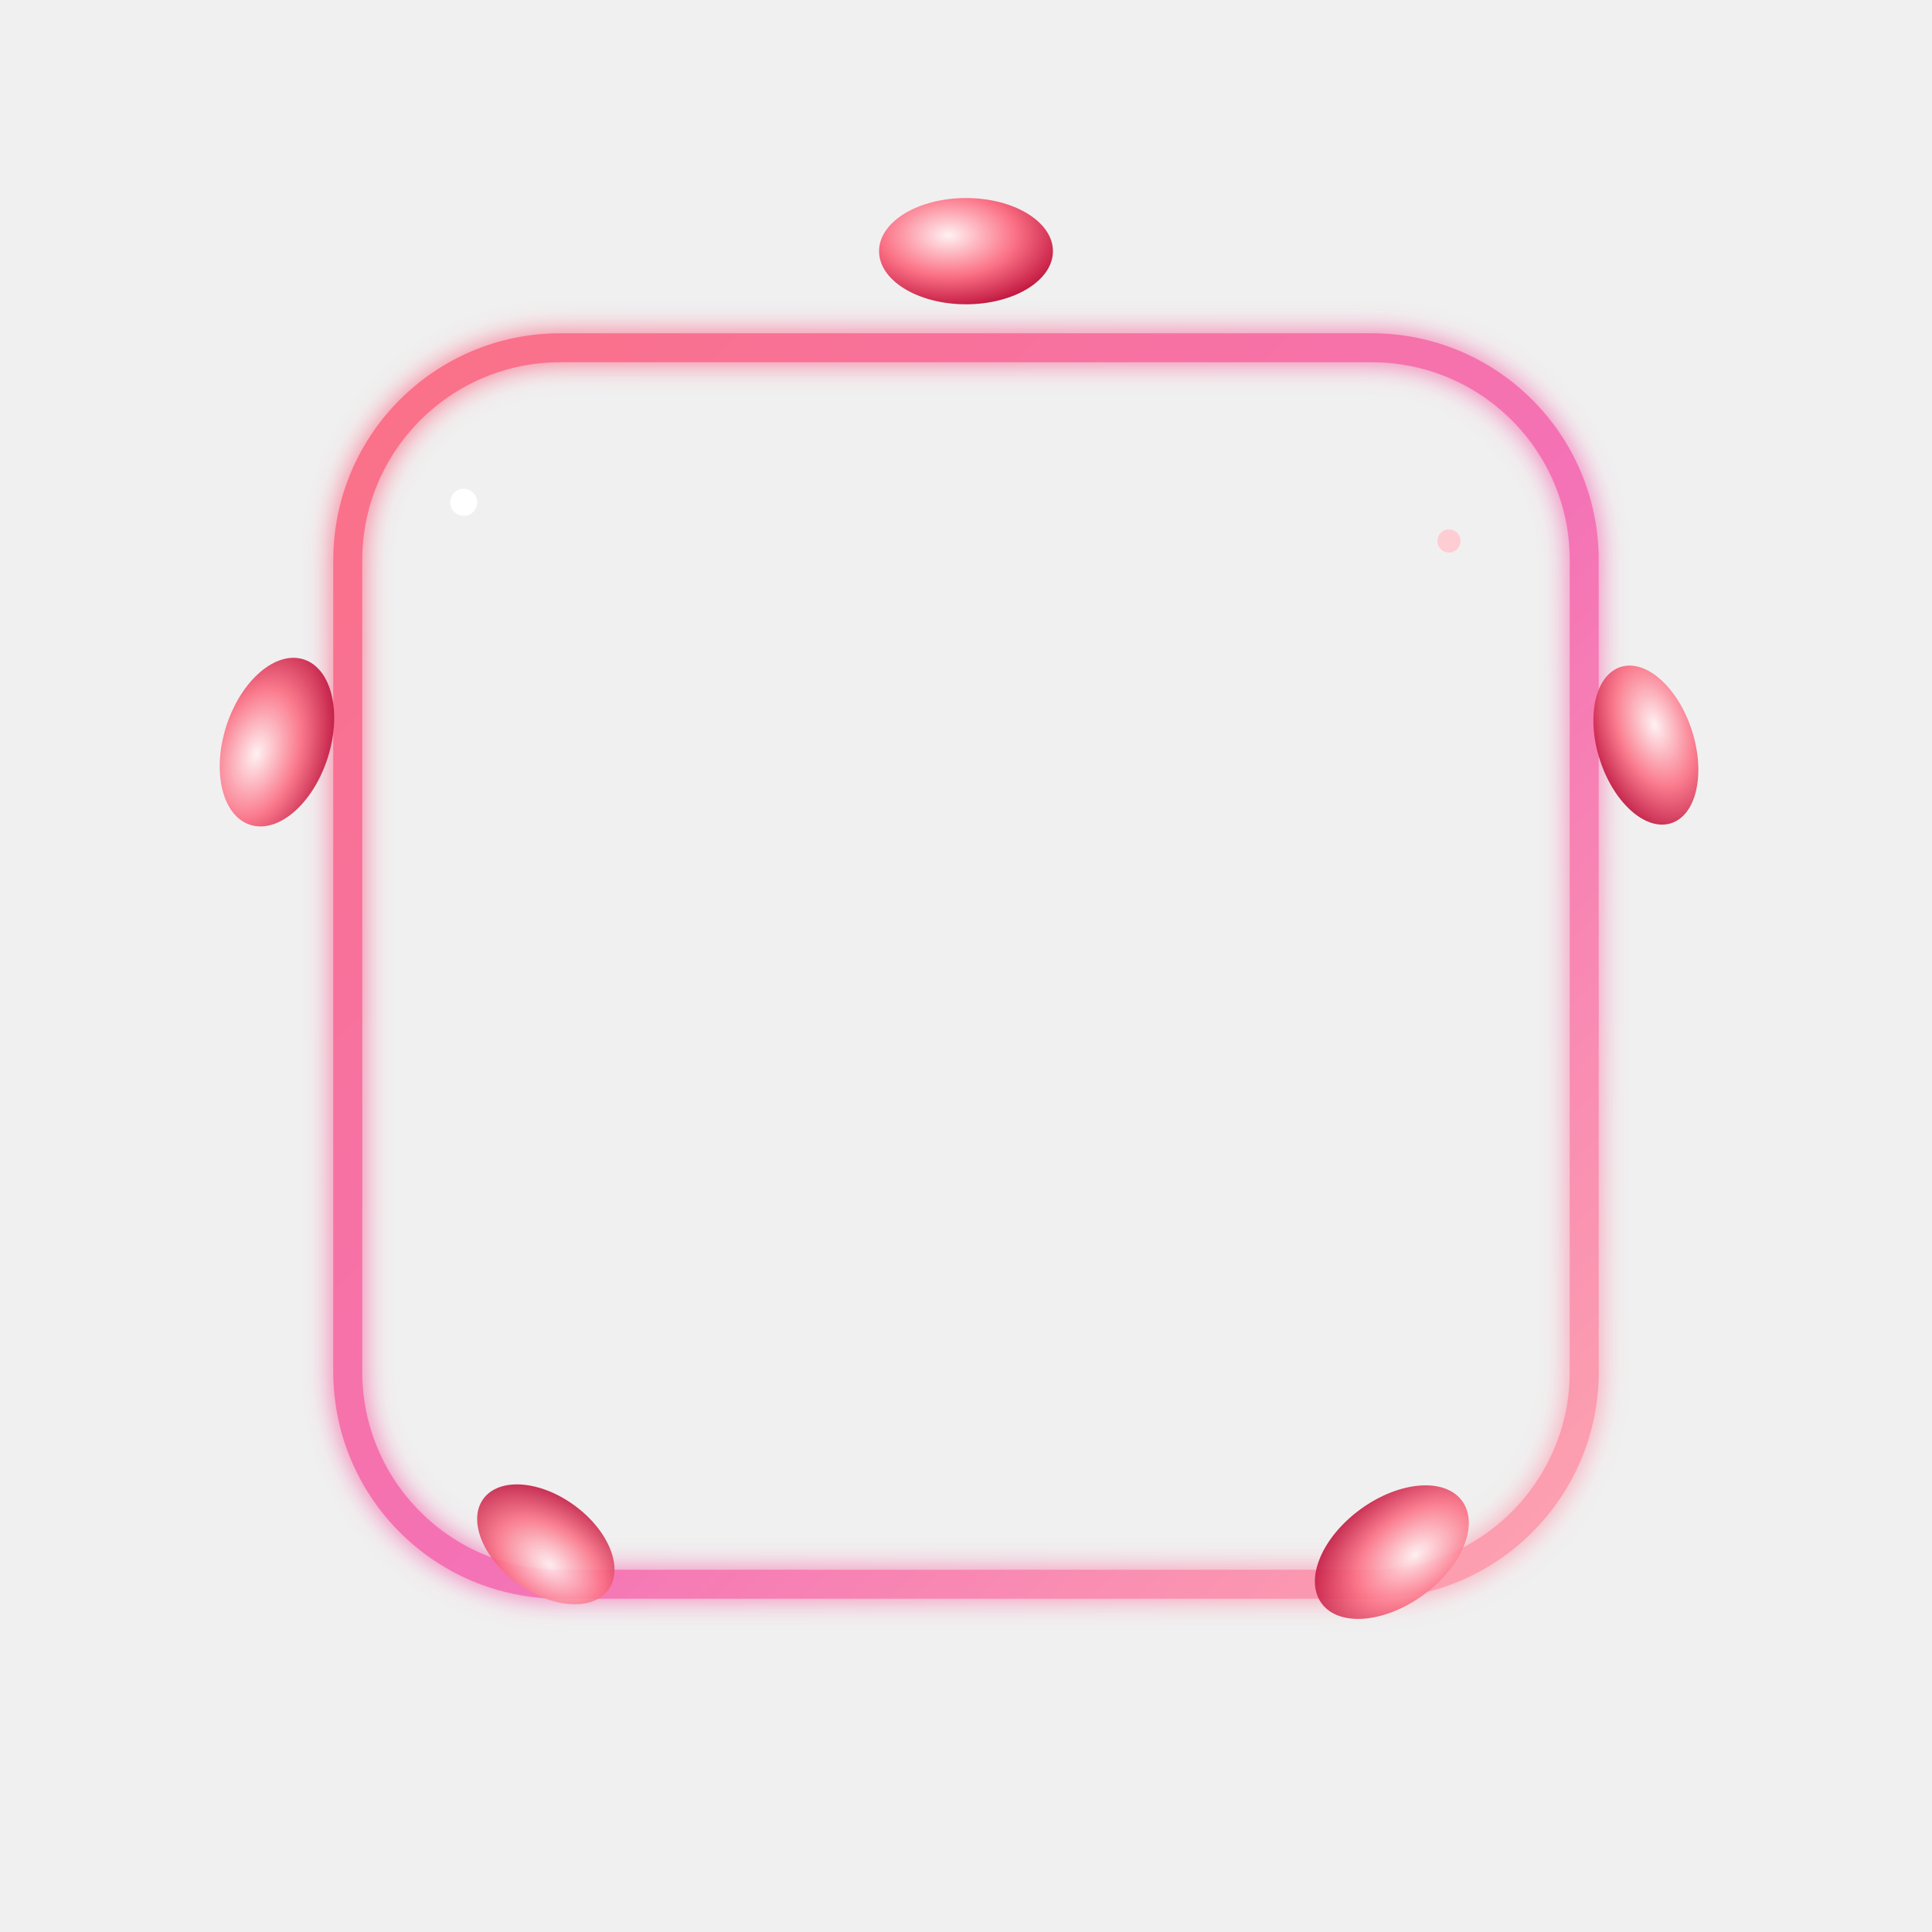
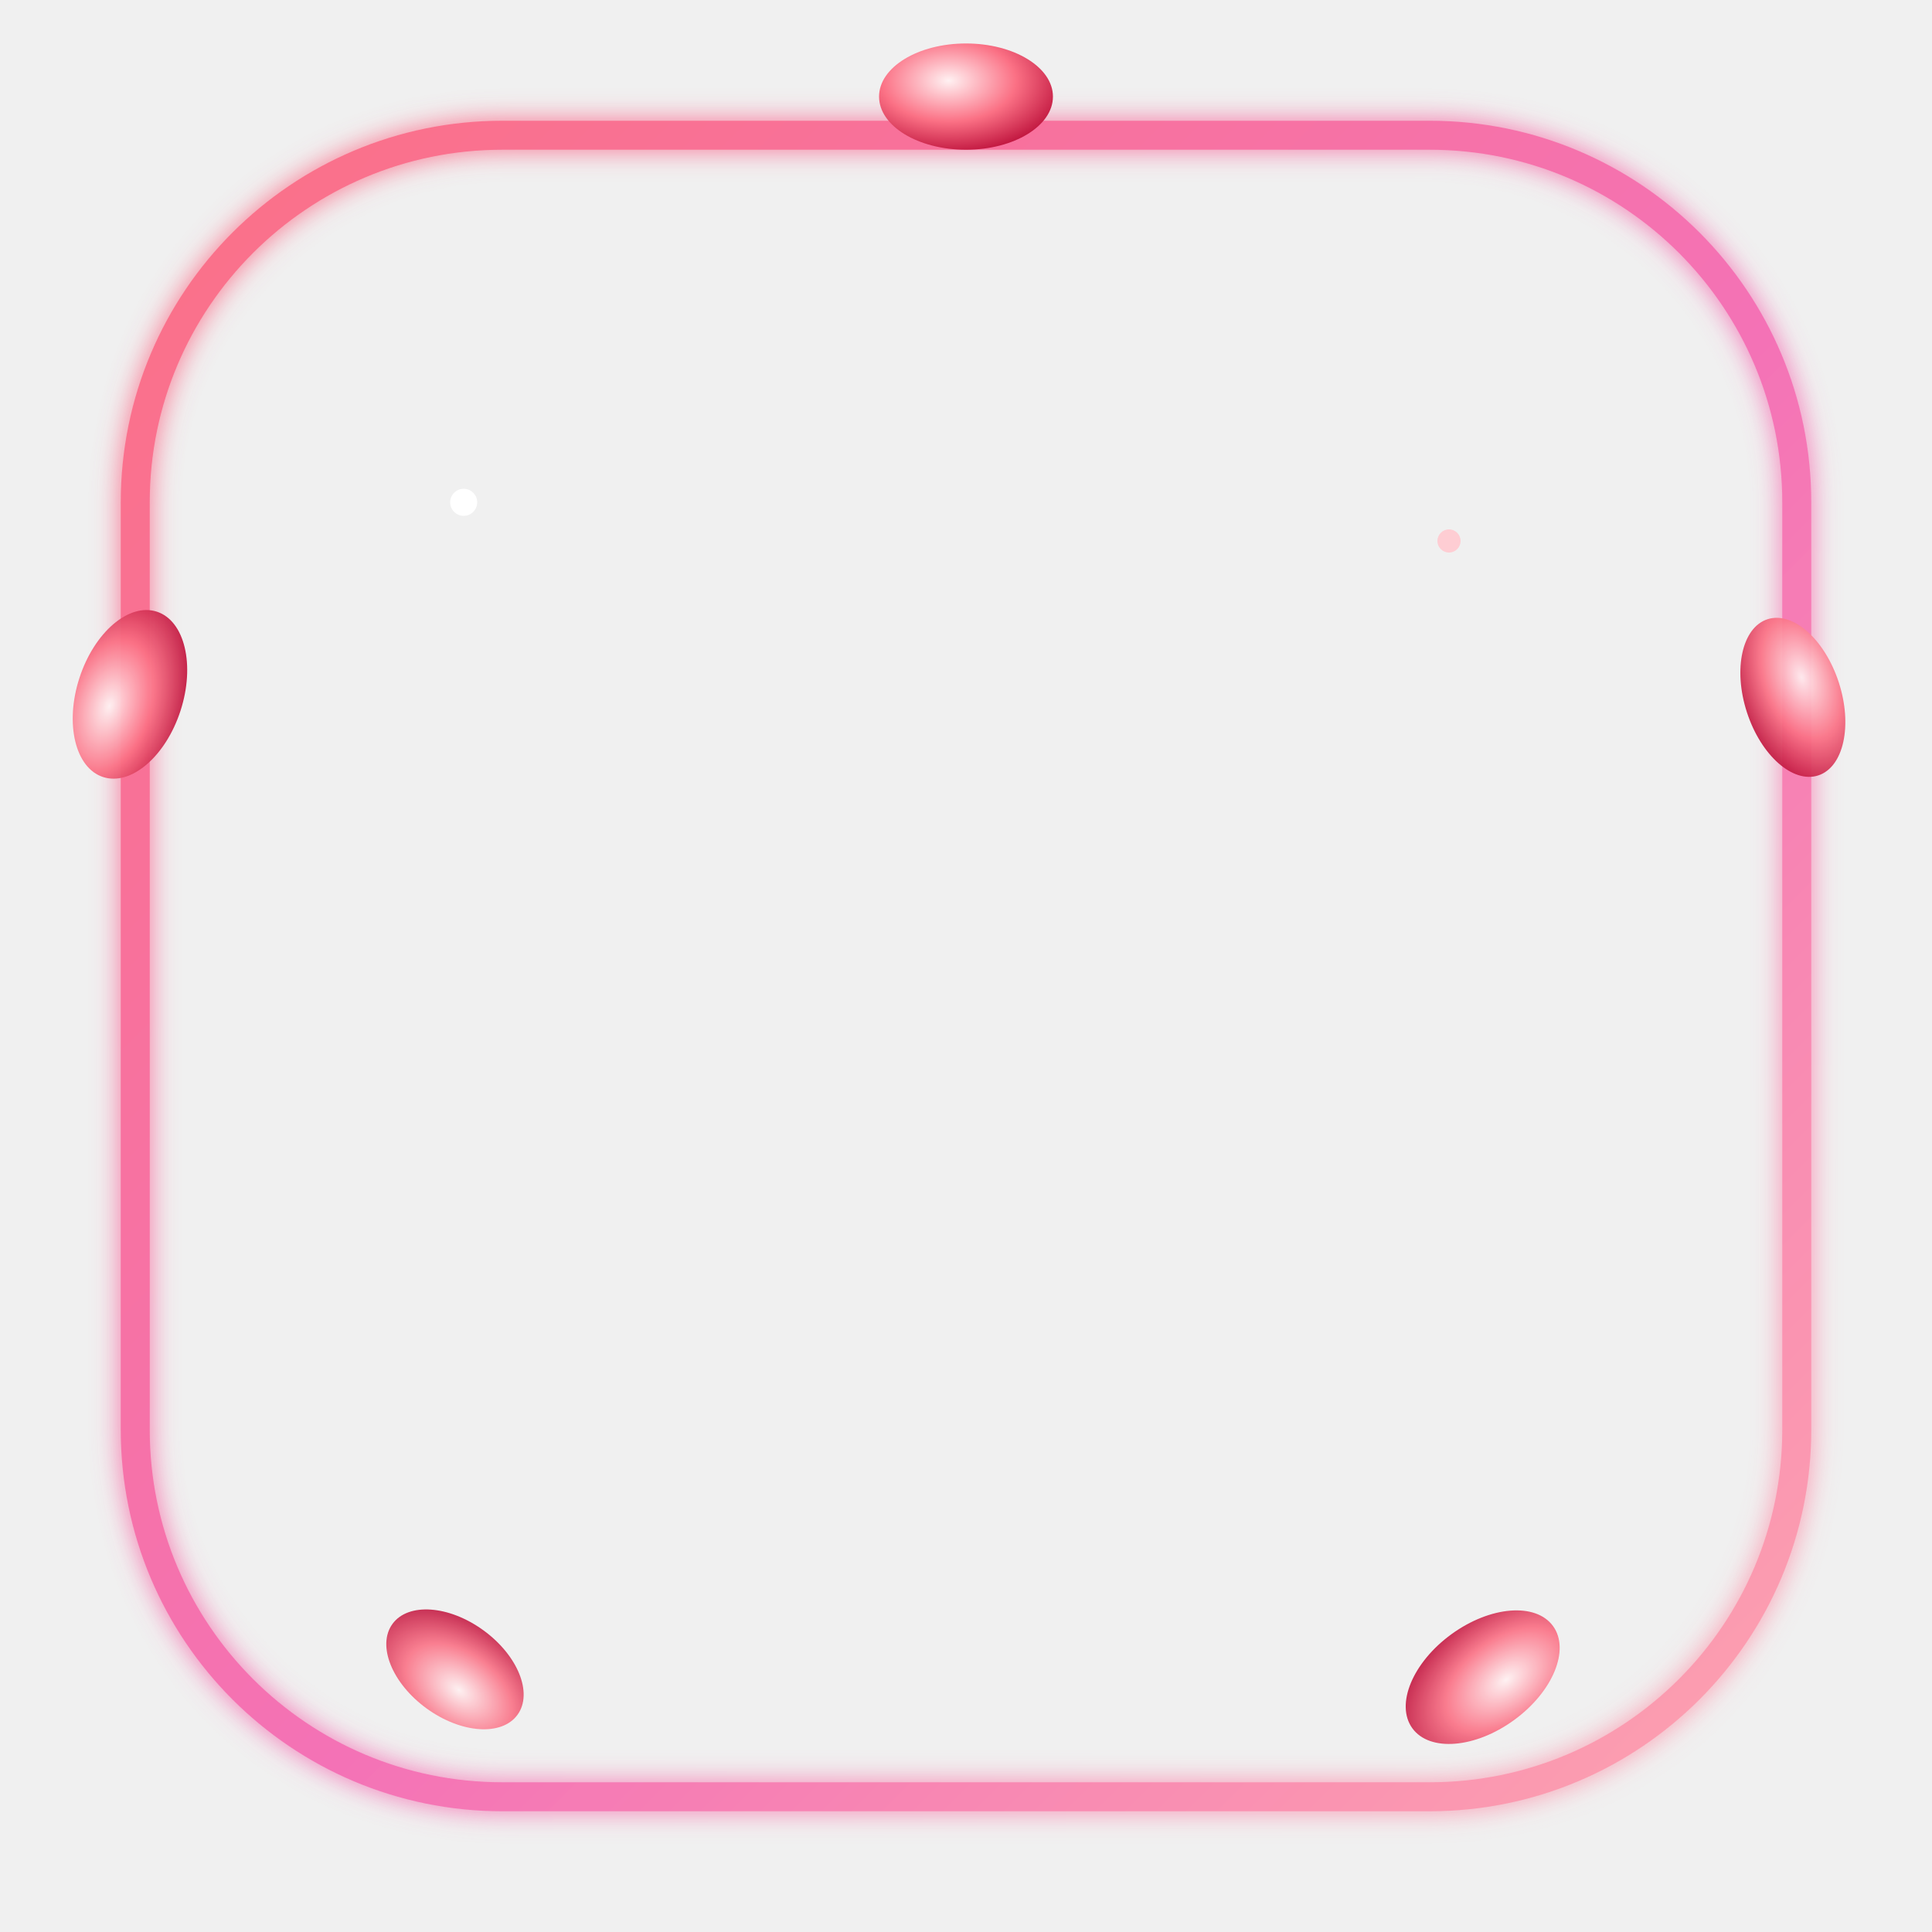
<svg xmlns="http://www.w3.org/2000/svg" viewBox="0 0 200 200" width="200" height="200" fill="none">
  <defs>
    <linearGradient id="sakuraRim" x1="0%" y1="0%" x2="100%" y2="100%">
      <stop offset="0%" stop-color="#fb7185" />
      <stop offset="55%" stop-color="#f472b6" />
      <stop offset="100%" stop-color="#fda4af" />
    </linearGradient>
    <radialGradient id="petalG" cx="40%" cy="35%" r="70%">
      <stop offset="0%" stop-color="#fff1f2" />
      <stop offset="55%" stop-color="#fb7185" />
      <stop offset="100%" stop-color="#be123c" />
    </radialGradient>
    <filter id="glow" x="-40%" y="-40%" width="180%" height="180%">
      <feGaussianBlur stdDeviation="1.4" result="b" />
      <feMerge>
        <feMergeNode in="b" />
        <feMergeNode in="SourceGraphic" />
      </feMerge>
    </filter>
  </defs>
-   <rect x="36" y="36" width="128" height="128" rx="22" ry="22" stroke="url(#sakuraRim)" stroke-width="3" filter="url(#glow)">
+   <rect x="14" y="14" width="172" height="172" rx="38" ry="38" stroke="url(#sakuraRim)" stroke-width="3" filter="url(#glow)">
    <animate attributeName="opacity" values="0.55;1;0.55" dur="2.8s" repeatCount="indefinite" />
  </rect>
  <g transform="translate(100,100)">
    <g>
      <animateTransform attributeName="transform" type="rotate" from="0" to="360" dur="20s" repeatCount="indefinite" />
-       <g transform="translate(0,-74)">
+       <g transform="translate(0,-90)">
        <ellipse cx="0" cy="0" rx="9" ry="5.5" fill="url(#petalG)" />
      </g>
-       <g transform="rotate(72) translate(0,-74)">
+       <g transform="rotate(72) translate(0,-90)">
        <ellipse cx="0" cy="0" rx="8.5" ry="5" fill="url(#petalG)" opacity="0.92" />
      </g>
-       <g transform="rotate(144) translate(0,-75)">
+       <g transform="rotate(144) translate(0,-91)">
        <ellipse cx="0" cy="0" rx="9" ry="5.5" fill="url(#petalG)" opacity="0.9" />
      </g>
-       <g transform="rotate(216) translate(0,-74)">
+       <g transform="rotate(216) translate(0,-90)">
        <ellipse cx="0" cy="0" rx="8" ry="5" fill="url(#petalG)" opacity="0.88" />
      </g>
-       <g transform="rotate(288) translate(0,-75)">
+       <g transform="rotate(288) translate(0,-91)">
        <ellipse cx="0" cy="0" rx="9" ry="5.5" fill="url(#petalG)" opacity="0.93" />
      </g>
    </g>
  </g>
  <circle cx="48" cy="52" r="1.4" fill="#fff">
    <animate attributeName="cy" values="52;36;52" dur="3.2s" repeatCount="indefinite" />
    <animate attributeName="opacity" values="0.9;0.15;0.9" dur="3.2s" repeatCount="indefinite" />
  </circle>
  <circle cx="150" cy="56" r="1.2" fill="#fecdd3">
    <animate attributeName="cy" values="56;40;56" dur="2.8s" begin="0.5s" repeatCount="indefinite" />
    <animate attributeName="opacity" values="0.85;0.12;0.85" dur="2.8s" begin="0.5s" repeatCount="indefinite" />
  </circle>
</svg>
